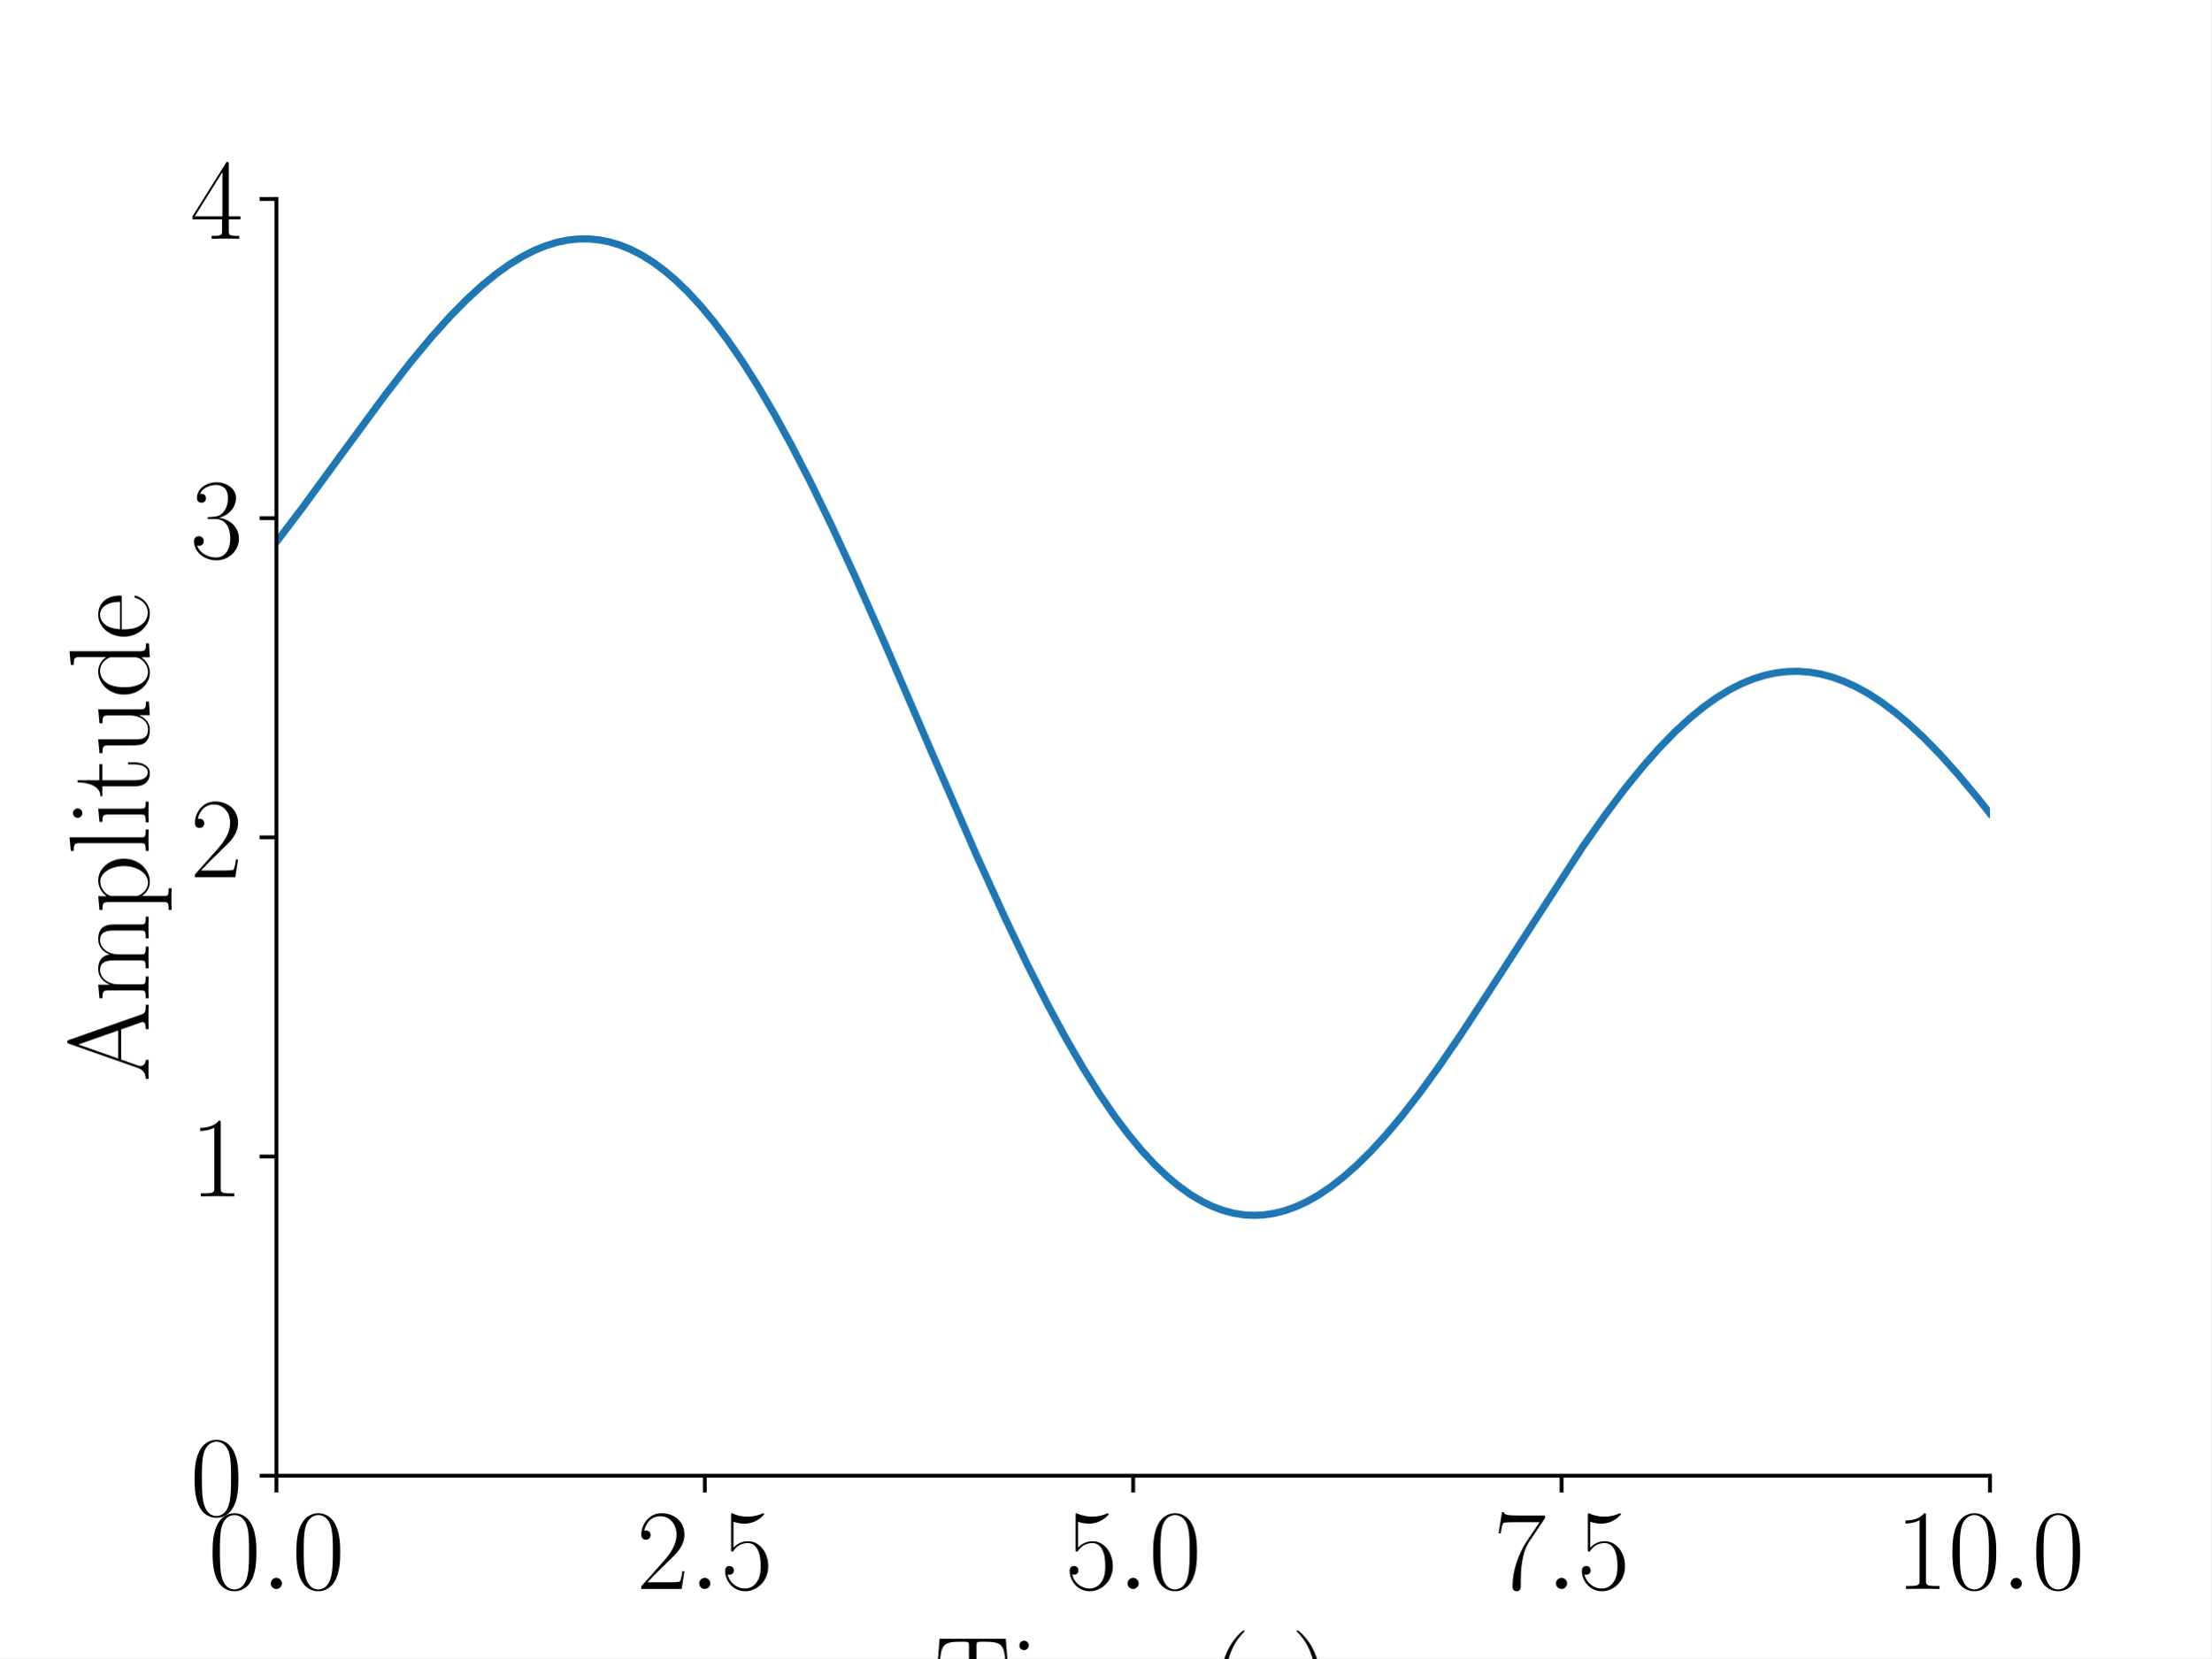
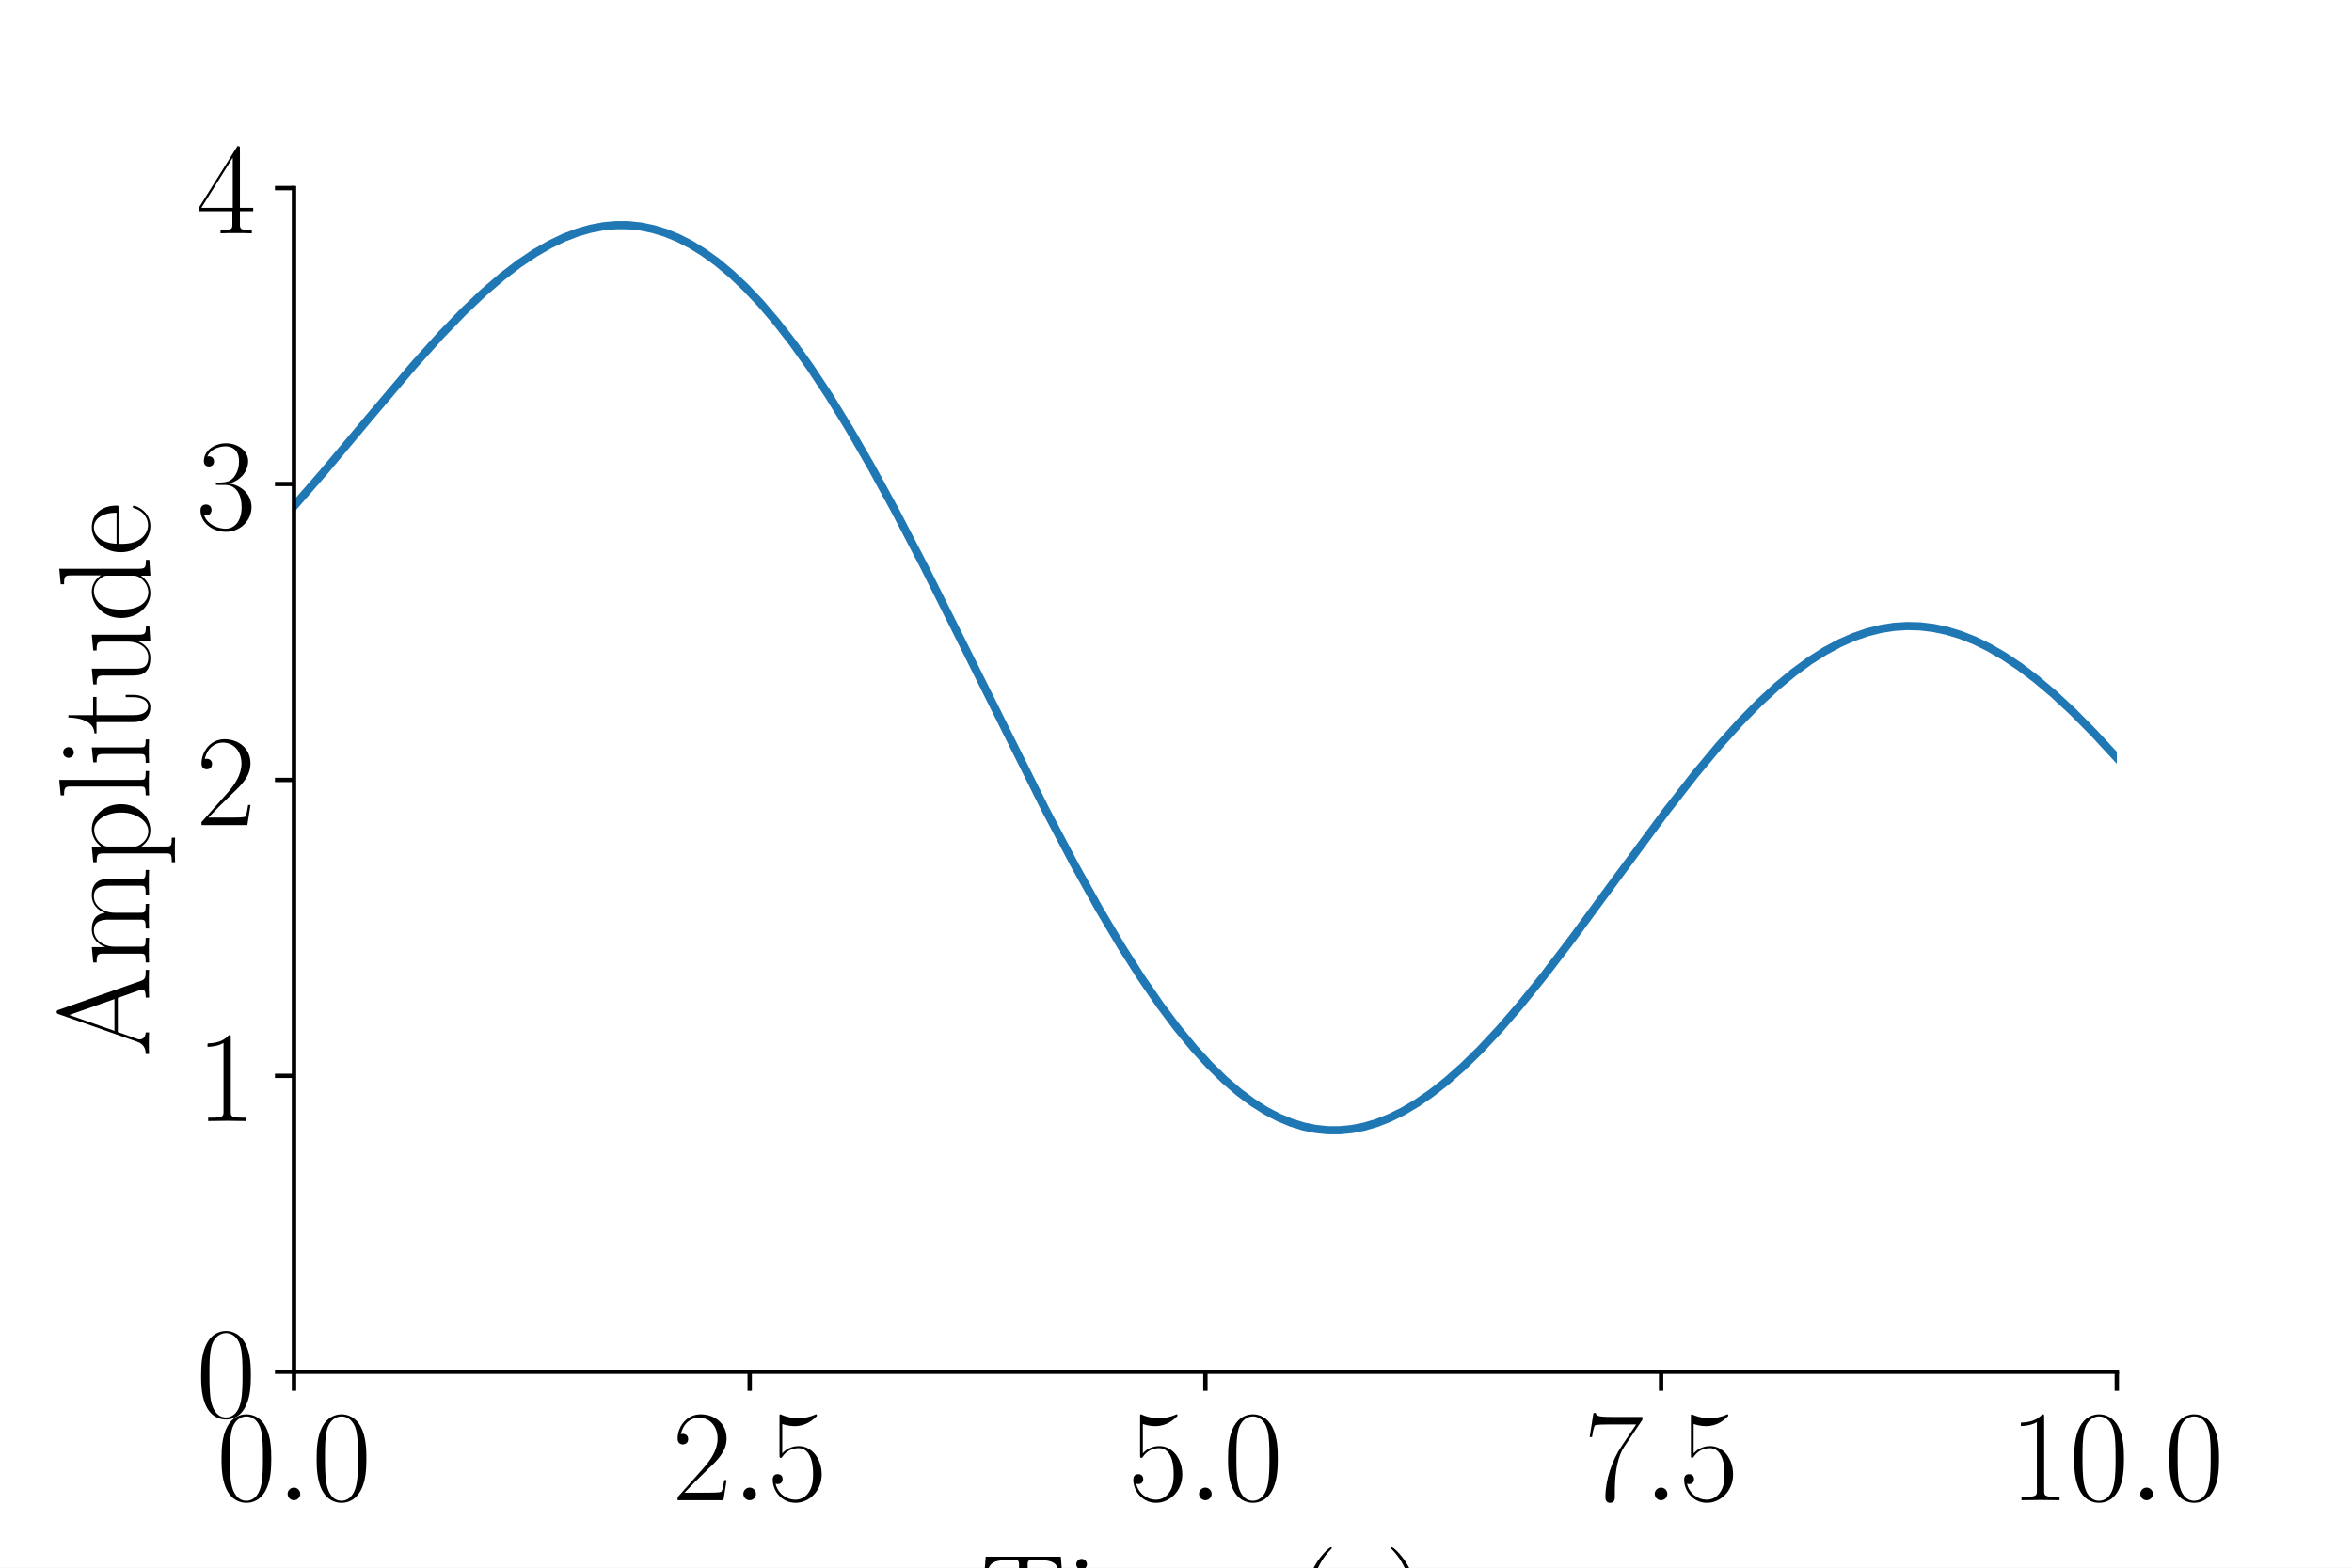
- <svg xmlns="http://www.w3.org/2000/svg" xmlns:xlink="http://www.w3.org/1999/xlink" height="345.6pt" version="1.1" viewBox="0 0 460.8 345.6" width="460.8pt">
+ <svg xmlns="http://www.w3.org/2000/svg" xmlns:xlink="http://www.w3.org/1999/xlink" height="288pt" version="1.1" viewBox="0 0 432 288" width="432pt">
  <defs>
    <style type="text/css">
*{stroke-linecap:butt;stroke-linejoin:round;}
  </style>
  </defs>
  <g id="figure_1">
    <g id="patch_1">
-       <path d="M 0 345.6  L 460.8 345.6  L 460.8 0  L 0 0  z " style="fill:#ffffff;" />
+       <path d="M 0 288  L 432 288  L 432 0  L 0 0  z " style="fill:#ffffff;" />
    </g>
    <g id="axes_1">
      <g id="patch_2">
-         <path d="M 57.6 307.584  L 414.72 307.584  L 414.72 41.472  L 57.6 41.472  z " style="fill:#ffffff;" />
+         <path d="M 54 252  L 388.8 252  L 388.8 34.56  L 54 34.56  z " style="fill:#ffffff;" />
      </g>
      <g id="matplotlib.axis_1">
        <g id="xtick_1">
          <g id="line2d_1">
            <defs>
-               <path d="M 0 0  L 0 3.5  " id="m229da01894" style="stroke:#000000;stroke-width:0.8;" />
-             </defs>
-             <g>
-               <use style="stroke:#000000;stroke-width:0.8;" x="57.6" xlink:href="#m229da01894" y="307.584" />
+               <path d="M 0 0  L 0 3.5  " id="mb8f53ff746" style="stroke:#000000;stroke-width:0.8;" />
+             </defs>
+             <g>
+               <use style="stroke:#000000;stroke-width:0.8;" x="54" xlink:href="#mb8f53ff746" y="252" />
            </g>
          </g>
          <g id="text_1">
            <defs>
              <path d="M 42 31.844  C 42 37.969 41.906 48.422 37.703 56.453  C 34 63.484 28.094 66 22.906 66  C 18.094 66 12 63.781 8.203 56.562  C 4.203 49.016 3.797 39.672 3.797 31.844  C 3.797 26.109 3.906 17.375 7 9.734  C 11.297 -0.609 19 -2 22.906 -2  C 27.5 -2 34.5 -0.109 38.594 9.438  C 41.594 16.375 42 24.5 42 31.844  z M 22.906 -0.406  C 16.5 -0.406 12.703 5.125 11.297 12.75  C 10.203 18.688 10.203 27.328 10.203 32.953  C 10.203 40.688 10.203 47.109 11.5 53.234  C 13.406 61.781 19 64.391 22.906 64.391  C 27 64.391 32.297 61.672 34.203 53.438  C 35.5 47.719 35.594 40.984 35.594 32.953  C 35.594 26.422 35.594 18.375 34.406 12.453  C 32.297 1.5 26.406 -0.406 22.906 -0.406  z " id="CMR17-48" />
              <path d="M 18.406 4.797  C 18.406 7.688 16 9.688 13.594 9.688  C 10.703 9.688 8.703 7.297 8.703 4.891  C 8.703 2 11.094 0 13.5 0  C 16.406 0 18.406 2.391 18.406 4.797  z " id="CMMI12-58" />
            </defs>
-             <g transform="translate(43.38262 331.1884)scale(0.24 -0.24)">
+             <g transform="translate(39.78262 275.6044)scale(0.24 -0.24)">
              <use transform="scale(0.996264)" xlink:href="#CMR17-48" />
              <use transform="translate(45.69048 0)scale(0.996264)" xlink:href="#CMMI12-58" />
              <use transform="translate(72.78765 0)scale(0.996264)" xlink:href="#CMR17-48" />
            </g>
          </g>
        </g>
        <g id="xtick_2">
          <g id="line2d_2">
            <g>
-               <use style="stroke:#000000;stroke-width:0.8;" x="146.88" xlink:href="#m229da01894" y="307.584" />
+               <use style="stroke:#000000;stroke-width:0.8;" x="137.7" xlink:href="#mb8f53ff746" y="252" />
            </g>
          </g>
          <g id="text_2">
            <defs>
              <path d="M 41.703 15.469  L 39.906 15.469  C 38.906 8.391 38.094 7.188 37.703 6.594  C 37.203 5.797 30 5.797 28.594 5.797  L 9.406 5.797  C 13 9.688 20 16.766 28.5 24.938  C 34.594 30.719 41.703 37.5 41.703 47.391  C 41.703 59.188 32.297 66 21.797 66  C 10.797 66 4.094 56.297 4.094 47.297  C 4.094 43.391 7 42.891 8.203 42.891  C 9.203 42.891 12.203 43.484 12.203 46.984  C 12.203 50.094 9.594 51 8.203 51  C 7.594 51 7 50.891 6.594 50.688  C 8.5 59.188 14.297 63.391 20.406 63.391  C 29.094 63.391 34.797 56.5 34.797 47.391  C 34.797 38.703 29.703 31.219 24 24.734  L 4.094 2.297  L 4.094 0  L 39.297 0  z " id="CMR17-50" />
              <path d="M 11.406 58.594  C 12.406 58.188 16.5 56.891 20.703 56.891  C 30 56.891 35.094 61.891 38 64.688  C 38 65.484 38 66 37.406 66  C 37.297 66 37.094 66 36.297 65.594  C 32.797 64.094 28.703 63 23.703 63  C 20.703 63 16.203 63.359 11.297 65.484  C 10.203 66 10 66 9.906 66  C 9.406 66 9.297 65.891 9.297 63.906  L 9.297 34.859  C 9.297 33.016 9.297 32.5 10.297 32.5  C 10.797 32.5 11 32.703 11.5 33.422  C 14.703 38.047 19.094 40 24.094 40  C 27.594 40 35.094 37.734 35.094 20.203  C 35.094 16.984 35.094 11.188 32.094 6.594  C 29.594 2.484 25.703 0.391 21.406 0.391  C 14.797 0.391 8.094 4.984 6.297 12.688  C 6.703 12.594 7.5 12.391 7.906 12.391  C 9.203 12.391 11.703 13.094 11.703 16.188  C 11.703 18.891 9.797 20 7.906 20  C 5.594 20 4.094 18.594 4.094 15.797  C 4.094 7.094 11 -2 21.594 -2  C 31.906 -2 41.703 6.891 41.703 19.797  C 41.703 32.094 33.906 41.594 24.203 41.594  C 19.094 41.594 14.797 39.688 11.406 36  z " id="CMR17-53" />
            </defs>
-             <g transform="translate(132.6626 331.1884)scale(0.24 -0.24)">
+             <g transform="translate(123.4826 275.6044)scale(0.24 -0.24)">
              <use transform="scale(0.996264)" xlink:href="#CMR17-50" />
              <use transform="translate(45.69048 0)scale(0.996264)" xlink:href="#CMMI12-58" />
              <use transform="translate(72.78765 0)scale(0.996264)" xlink:href="#CMR17-53" />
            </g>
          </g>
        </g>
        <g id="xtick_3">
          <g id="line2d_3">
            <g>
-               <use style="stroke:#000000;stroke-width:0.8;" x="236.16" xlink:href="#m229da01894" y="307.584" />
+               <use style="stroke:#000000;stroke-width:0.8;" x="221.4" xlink:href="#mb8f53ff746" y="252" />
            </g>
          </g>
          <g id="text_3">
-             <g transform="translate(221.9426 331.1884)scale(0.24 -0.24)">
+             <g transform="translate(207.1826 275.6044)scale(0.24 -0.24)">
              <use transform="scale(0.996264)" xlink:href="#CMR17-53" />
              <use transform="translate(45.69048 0)scale(0.996264)" xlink:href="#CMMI12-58" />
              <use transform="translate(72.78765 0)scale(0.996264)" xlink:href="#CMR17-48" />
            </g>
          </g>
        </g>
        <g id="xtick_4">
          <g id="line2d_4">
            <g>
-               <use style="stroke:#000000;stroke-width:0.8;" x="325.44" xlink:href="#m229da01894" y="307.584" />
+               <use style="stroke:#000000;stroke-width:0.8;" x="305.1" xlink:href="#mb8f53ff746" y="252" />
            </g>
          </g>
          <g id="text_4">
            <defs>
              <path d="M 45.094 61.797  L 45.094 64  L 21.594 64  C 9.906 64 9.703 65.094 9.297 67  L 7.5 67  L 4.594 48.5  L 6.406 48.5  C 6.703 50.406 7.406 55.5 8.594 57.391  C 9.203 58.188 16.594 58.188 18.297 58.188  L 40.297 58.188  L 29.203 41.719  C 21.797 30.641 16.703 15.672 16.703 2.594  C 16.703 1.391 16.703 -2 20.297 -2  C 23.906 -2 23.906 1.391 23.906 2.688  L 23.906 7.281  C 23.906 23.656 26.703 34.438 31.297 41.312  z " id="CMR17-55" />
            </defs>
-             <g transform="translate(311.2226 331.1884)scale(0.24 -0.24)">
+             <g transform="translate(290.8826 275.6044)scale(0.24 -0.24)">
              <use transform="scale(0.996264)" xlink:href="#CMR17-55" />
              <use transform="translate(45.69048 0)scale(0.996264)" xlink:href="#CMMI12-58" />
              <use transform="translate(72.78765 0)scale(0.996264)" xlink:href="#CMR17-53" />
            </g>
          </g>
        </g>
        <g id="xtick_5">
          <g id="line2d_5">
            <g>
-               <use style="stroke:#000000;stroke-width:0.8;" x="414.72" xlink:href="#m229da01894" y="307.584" />
+               <use style="stroke:#000000;stroke-width:0.8;" x="388.8" xlink:href="#mb8f53ff746" y="252" />
            </g>
          </g>
          <g id="text_5">
            <defs>
              <path d="M 26.594 63.797  C 26.594 65.891 26.5 66 25.094 66  C 21.203 61.359 15.297 59.891 9.703 59.688  C 9.406 59.688 8.906 59.688 8.797 59.5  C 8.703 59.297 8.703 59.094 8.703 57  C 11.797 57 17 57.594 21 59.984  L 21 7.297  C 21 3.797 20.797 2.594 12.203 2.594  L 9.203 2.594  L 9.203 0  C 14 0.094 19 0.188 23.797 0.188  C 28.594 0.188 33.594 0.094 38.406 0  L 38.406 2.594  L 35.406 2.594  C 26.797 2.594 26.594 3.688 26.594 7.297  z " id="CMR17-49" />
            </defs>
-             <g transform="translate(395.0198 331.1884)scale(0.24 -0.24)">
+             <g transform="translate(369.0998 275.6044)scale(0.24 -0.24)">
              <use transform="scale(0.996264)" xlink:href="#CMR17-49" />
              <use transform="translate(45.69048 0)scale(0.996264)" xlink:href="#CMR17-48" />
              <use transform="translate(91.38095 0)scale(0.996264)" xlink:href="#CMMI12-58" />
              <use transform="translate(118.4781 0)scale(0.996264)" xlink:href="#CMR17-48" />
            </g>
          </g>
        </g>
        <g id="text_6">
          <defs>
            <path d="M 62.203 67.688  L 4.5 67.688  L 2.797 45.688  L 4.594 45.688  C 5.906 62.203 7.297 65.094 22.703 65.094  C 24.5 65.094 27.406 65.094 28.203 64.984  C 30.094 64.688 30.094 63.5 30.094 61.203  L 30.094 7.266  C 30.094 3.688 29.797 2.594 21.5 2.594  L 18.703 2.594  L 18.703 0  C 23.5 0.094 28.5 0.188 33.406 0.188  C 38.297 0.188 43.297 0.094 48.094 0  L 48.094 2.594  L 45.297 2.594  C 37 2.594 36.703 3.688 36.703 7.266  L 36.703 61.203  C 36.703 63.391 36.703 64.594 38.5 64.984  C 39.297 65.094 42.203 65.094 44 65.094  C 59.297 65.094 60.797 62.203 62.094 45.688  L 63.906 45.688  z " id="CMR17-84" />
            <path d="M 15.5 61.891  C 15.5 64.094 13.703 66 11.406 66  C 9.203 66 7.297 64.188 7.297 61.891  C 7.297 59.688 9.094 57.797 11.406 57.797  C 13.594 57.797 15.5 59.594 15.5 61.891  z M 3.797 42.891  L 3.797 40.297  C 9.406 40.297 10.203 39.688 10.203 34.859  L 10.203 6.922  C 10.203 3.094 9.797 2.594 3.406 2.594  L 3.406 0  C 5.797 0.188 10.094 0.188 12.594 0.188  C 15 0.188 19.094 0.188 21.406 0  L 21.406 2.594  C 15.5 2.594 15.297 3.203 15.297 6.812  L 15.297 44  z " id="CMR17-105" />
            <path d="M 67.594 30.531  C 67.594 35.562 66.703 44 54.797 44  C 48 44 43.297 39.375 41.5 33.953  L 41.406 33.953  C 40.203 42.188 34.297 44 28.703 44  C 20.797 44 16.703 37.875 15.203 33.844  L 15.094 33.844  L 15.094 44  L 3.297 42.891  L 3.297 40.281  C 9.203 40.281 10.094 39.688 10.094 34.859  L 10.094 6.922  C 10.094 3.094 9.703 2.594 3.297 2.594  L 3.297 0  C 5.703 0.188 10.094 0.188 12.703 0.188  C 15.297 0.188 19.797 0.188 22.203 0  L 22.203 2.594  C 15.797 2.594 15.406 3 15.406 6.922  L 15.406 26.219  C 15.406 35.453 21 42.391 28 42.391  C 35.406 42.391 36.203 35.766 36.203 30.938  L 36.203 6.922  C 36.203 3.094 35.797 2.594 29.406 2.594  L 29.406 0  C 31.797 0.188 36.203 0.188 38.797 0.188  C 41.406 0.188 45.906 0.188 48.297 0  L 48.297 2.594  C 41.906 2.594 41.5 3 41.5 6.922  L 41.5 26.219  C 41.5 35.453 47.094 42.391 54.094 42.391  C 61.5 42.391 62.297 35.766 62.297 30.938  L 62.297 6.922  C 62.297 3.094 61.906 2.594 55.5 2.594  L 55.5 0  C 57.906 0.188 62.297 0.188 64.906 0.188  C 67.5 0.188 72 0.188 74.406 0  L 74.406 2.594  C 68 2.594 67.594 3 67.594 6.922  z " id="CMR17-109" />
            <path d="M 38.094 23.484  C 38.5 23.891 38.5 24.094 38.5 25.094  C 38.5 35.172 33.094 44 21.703 44  C 11.094 44 2.703 33.984 2.703 21.781  C 2.703 8.656 12.203 -1 22.797 -1  C 34 -1 38.406 9.672 38.406 11.797  C 38.406 12.5 37.797 12.5 37.594 12.5  C 36.906 12.5 36.797 12.297 36.406 11.078  C 34.203 4.219 28.703 0.797 23.5 0.797  C 19.203 0.797 14.906 3.219 12.203 7.656  C 9.094 12.797 9.094 18.75 9.094 23.484  z M 9.203 25  C 9.906 39.234 17.594 42.391 21.594 42.391  C 28.406 42.391 33 36.062 33.094 25  z " id="CMR17-101" />
            <path d="M 30.594 -24.406  C 30.594 -24.312 30.594 -24.109 30.297 -23.812  C 25.703 -19.109 13.406 -6.297 13.406 24.938  C 13.406 56.172 25.5 68.875 30.406 73.891  C 30.406 73.984 30.594 74.188 30.594 74.484  C 30.594 74.797 30.297 75 29.906 75  C 28.797 75 20.297 67.578 15.406 56.562  C 10.406 45.453 9 34.656 9 25.047  C 9 17.828 9.703 5.625 15.703 -7.297  C 20.5 -17.703 28.703 -25 29.906 -25  C 30.406 -25 30.594 -24.812 30.594 -24.406  z " id="CMR17-40" />
            <path d="M 30.906 42  C 30.906 43.797 30.797 43.891 30.203 43.891  C 29.797 43.891 29.703 43.797 28.5 42.297  C 28.203 41.891 27.297 40.891 27 40.5  C 23.797 43.891 19.297 44 17.594 44  C 6.5 44 2.5 38.188 2.5 32.391  C 2.5 23.391 12.703 21.297 15.594 20.688  C 21.906 19.391 24.094 19 26.203 17.188  C 27.5 16 29.703 13.797 29.703 10.188  C 29.703 6 27.297 0.594 18.094 0.594  C 9.406 0.594 6.297 7.188 4.5 16  C 4.203 17.391 4.203 17.5 3.406 17.5  C 2.594 17.5 2.5 17.391 2.5 15.391  L 2.5 1  C 2.5 -0.812 2.594 -0.906 3.203 -0.906  C 3.703 -0.906 3.797 -0.812 4.297 0  C 4.906 0.891 6.406 3.297 7 4.297  C 9 1.594 12.5 -1 18.094 -1  C 28 -1 33.297 4.391 33.297 12.188  C 33.297 17.297 30.594 20 29.297 21.188  C 26.297 24.297 22.797 25 18.594 25.797  C 13.094 27 6.094 28.391 6.094 34.5  C 6.094 37.094 7.5 42.594 17.594 42.594  C 28.297 42.594 28.906 32.594 29.094 29.391  C 29.203 28.891 29.703 28.797 30 28.797  C 30.906 28.797 30.906 29.094 30.906 30.797  z " id="CMR17-115" />
            <path d="M 26.297 24.938  C 26.297 32.141 25.594 44.359 19.594 57.266  C 14.797 67.688 6.594 75 5.406 75  C 5.094 75 4.703 74.891 4.703 74.391  C 4.703 74.188 4.797 74.094 4.906 73.891  C 9.703 68.875 21.906 56.172 21.906 25.047  C 21.906 -6.188 9.797 -18.906 4.906 -23.906  C 4.797 -24.109 4.703 -24.203 4.703 -24.406  C 4.703 -24.906 5.094 -25 5.406 -25  C 6.5 -25 15 -17.609 19.906 -6.594  C 24.906 4.516 26.297 15.328 26.297 24.938  z " id="CMR17-41" />
          </defs>
-           <g transform="translate(194.733 357.7504)scale(0.24 -0.24)">
+           <g transform="translate(179.973 302.1664)scale(0.24 -0.24)">
            <use transform="scale(0.996264)" xlink:href="#CMR17-84" />
            <use transform="translate(66.50988 0)scale(0.996264)" xlink:href="#CMR17-105" />
            <use transform="translate(91.38094 0)scale(0.996264)" xlink:href="#CMR17-109" />
            <use transform="translate(168.3005 0)scale(0.996264)" xlink:href="#CMR17-101" />
            <use transform="translate(238.8622 0)scale(0.996264)" xlink:href="#CMR17-40" />
            <use transform="translate(274.1429 0)scale(0.996264)" xlink:href="#CMR17-115" />
            <use transform="translate(309.9443 0)scale(0.996264)" xlink:href="#CMR17-41" />
          </g>
        </g>
      </g>
      <g id="matplotlib.axis_2">
        <g id="ytick_1">
          <g id="line2d_6">
            <defs>
-               <path d="M 0 0  L -3.5 0  " id="mb3bd84002d" style="stroke:#000000;stroke-width:0.8;" />
-             </defs>
-             <g>
-               <use style="stroke:#000000;stroke-width:0.8;" x="57.6" xlink:href="#mb3bd84002d" y="307.584" />
+               <path d="M 0 0  L -3.5 0  " id="mbb7173e5ca" style="stroke:#000000;stroke-width:0.8;" />
+             </defs>
+             <g>
+               <use style="stroke:#000000;stroke-width:0.8;" x="54" xlink:href="#mbb7173e5ca" y="252" />
            </g>
          </g>
          <g id="text_7">
-             <g transform="translate(39.63428 315.8862)scale(0.24 -0.24)">
+             <g transform="translate(36.03428 260.3022)scale(0.24 -0.24)">
              <use transform="scale(0.996264)" xlink:href="#CMR17-48" />
            </g>
          </g>
        </g>
        <g id="ytick_2">
          <g id="line2d_7">
            <g>
-               <use style="stroke:#000000;stroke-width:0.8;" x="57.6" xlink:href="#mb3bd84002d" y="241.056" />
+               <use style="stroke:#000000;stroke-width:0.8;" x="54" xlink:href="#mbb7173e5ca" y="197.64" />
            </g>
          </g>
          <g id="text_8">
-             <g transform="translate(39.63428 249.3582)scale(0.24 -0.24)">
+             <g transform="translate(36.03428 205.9422)scale(0.24 -0.24)">
              <use transform="scale(0.996264)" xlink:href="#CMR17-49" />
            </g>
          </g>
        </g>
        <g id="ytick_3">
          <g id="line2d_8">
            <g>
-               <use style="stroke:#000000;stroke-width:0.8;" x="57.6" xlink:href="#mb3bd84002d" y="174.528" />
+               <use style="stroke:#000000;stroke-width:0.8;" x="54" xlink:href="#mbb7173e5ca" y="143.28" />
            </g>
          </g>
          <g id="text_9">
-             <g transform="translate(39.63428 182.8302)scale(0.24 -0.24)">
+             <g transform="translate(36.03428 151.5822)scale(0.24 -0.24)">
              <use transform="scale(0.996264)" xlink:href="#CMR17-50" />
            </g>
          </g>
        </g>
        <g id="ytick_4">
          <g id="line2d_9">
            <g>
-               <use style="stroke:#000000;stroke-width:0.8;" x="57.6" xlink:href="#mb3bd84002d" y="108" />
+               <use style="stroke:#000000;stroke-width:0.8;" x="54" xlink:href="#mbb7173e5ca" y="88.92" />
            </g>
          </g>
          <g id="text_10">
            <defs>
              <path d="M 22.094 34  C 31 34 34.906 26.141 34.906 17.094  C 34.906 5.031 28.5 0.391 22.703 0.391  C 17.406 0.391 8.797 3.016 6.094 10.797  C 6.594 10.594 7.094 10.594 7.594 10.594  C 10 10.594 11.797 12.188 11.797 14.797  C 11.797 17.688 9.594 19 7.594 19  C 5.906 19 3.297 18.188 3.297 14.484  C 3.297 5.234 12.297 -2 22.906 -2  C 34 -2 42.5 6.75 42.5 16.984  C 42.5 26.844 34.5 34 25 35.094  C 32.594 36.672 39.906 43.375 39.906 52.391  C 39.906 60.25 32 66 23 66  C 13.906 66 5.906 60.344 5.906 52.297  C 5.906 48.797 8.5 48.188 9.797 48.188  C 11.906 48.188 13.703 49.484 13.703 52.094  C 13.703 54.688 11.906 56 9.797 56  C 9.406 56 8.906 56 8.5 55.797  C 11.406 62.484 19.297 63.688 22.797 63.688  C 26.297 63.688 32.906 61.969 32.906 52.297  C 32.906 49.484 32.5 44.547 29.094 40.219  C 26.094 36.391 22.703 36.188 19.406 35.891  C 18.906 35.891 16.594 35.688 16.203 35.688  C 15.5 35.594 15.094 35.5 15.094 34.797  C 15.094 34.094 15.203 34 17.203 34  z " id="CMR17-51" />
            </defs>
-             <g transform="translate(39.63428 116.3022)scale(0.24 -0.24)">
+             <g transform="translate(36.03428 97.2222)scale(0.24 -0.24)">
              <use transform="scale(0.996264)" xlink:href="#CMR17-51" />
            </g>
          </g>
        </g>
        <g id="ytick_5">
          <g id="line2d_10">
            <g>
-               <use style="stroke:#000000;stroke-width:0.8;" x="57.6" xlink:href="#mb3bd84002d" y="41.472" />
+               <use style="stroke:#000000;stroke-width:0.8;" x="54" xlink:href="#mbb7173e5ca" y="34.56" />
            </g>
          </g>
          <g id="text_11">
            <defs>
              <path d="M 33.594 64.797  C 33.594 66.891 33.5 67 31.703 67  L 2 19.594  L 2 17  L 27.797 17  L 27.797 7.188  C 27.797 3.594 27.594 2.594 20.594 2.594  L 18.703 2.594  L 18.703 0  C 21.906 0.188 27.297 0.188 30.703 0.188  C 34.094 0.188 39.5 0.188 42.703 0  L 42.703 2.594  L 40.797 2.594  C 33.797 2.594 33.594 3.594 33.594 7.188  L 33.594 17  L 43.797 17  L 43.797 19.594  L 33.594 19.594  z M 28.094 58.172  L 28.094 19.594  L 4 19.594  z " id="CMR17-52" />
            </defs>
-             <g transform="translate(39.63428 49.7742)scale(0.24 -0.24)">
+             <g transform="translate(36.03428 42.8622)scale(0.24 -0.24)">
              <use transform="scale(0.996264)" xlink:href="#CMR17-52" />
            </g>
          </g>
        </g>
        <g id="text_12">
          <defs>
            <path d="M 36.297 69.391  C 35.797 70.688 35.594 71 34.594 71  C 33.594 71 33.406 70.688 32.906 69.391  L 11.703 9.062  C 9.797 3.688 5.797 2.594 2.297 2.594  L 2.297 0  C 4.094 0.188 8.094 0.188 10 0.188  C 12.5 0.188 16.5 0.188 18.906 0  L 18.906 2.594  C 14.203 2.797 13.5 5.969 13.5 7.172  C 13.5 8.062 13.703 8.562 13.906 9.156  L 19.203 24  L 45.406 24  L 51.406 7.078  C 51.906 5.875 51.906 5.672 51.906 5.281  C 51.906 2.594 47.594 2.594 45.703 2.594  L 45.703 0  C 48.594 0.188 53.797 0.188 56.906 0.188  C 59.5 0.188 64.5 0.188 66.906 0  L 66.906 2.594  C 61.594 2.594 59.797 2.594 58.5 6.281  z M 32.297 61.312  L 44.5 26.594  L 20.094 26.594  z " id="CMR17-65" />
            <path d="M 22 -17.406  C 15.594 -17.406 15.203 -17 15.203 -13.031  L 15.203 5.938  C 18.094 1.703 22.297 -1 27.594 -1  C 37.594 -1 47.703 7.859 47.703 21.594  C 47.703 34.312 39 44 28.703 44  C 22.703 44 17.797 40.672 15 36.641  L 15 44  L 3.094 42.891  L 3.094 40.266  C 9 40.266 9.906 39.672 9.906 34.812  L 9.906 -13.031  C 9.906 -16.891 9.5 -17.406 3.094 -17.406  L 3.094 -20  C 5.5 -19.812 9.906 -19.812 12.5 -19.812  C 15.094 -19.812 19.594 -19.812 22 -20  z M 15.203 31.484  C 15.203 32.906 15.203 35.016 19.094 38.766  C 19.594 39.156 23 42.188 28 42.188  C 35.297 42.188 41.297 33 41.297 21.5  C 41.297 9.984 34.906 0.594 27 0.594  C 23.406 0.594 19.5 2.312 16.5 7.047  C 15.203 9.281 15.203 9.875 15.203 11.5  z " id="CMR17-112" />
            <path d="M 15.297 69  L 3.406 67.891  L 3.406 65.297  C 9.297 65.297 10.203 64.703 10.203 59.922  L 10.203 6.859  C 10.203 3.094 9.797 2.594 3.406 2.594  L 3.406 0  C 5.797 0.188 10.203 0.188 12.703 0.188  C 15.297 0.188 19.703 0.188 22.094 0  L 22.094 2.594  C 15.703 2.594 15.297 2.984 15.297 6.859  z " id="CMR17-108" />
            <path d="M 15.094 40.391  L 29.094 40.391  L 29.094 43  L 15.094 43  L 15.094 62  L 13.297 62  C 13.094 51.438 9.594 42.188 1.094 41.984  L 1.094 40.391  L 9.797 40.391  L 9.797 12.156  C 9.797 10.234 9.797 -1 21.406 -1  C 27.297 -1 30.703 4.812 30.703 12.25  L 30.703 17.984  L 28.906 17.984  L 28.906 12.344  C 28.906 5.422 26.203 0.797 22 0.797  C 19.094 0.797 15.094 2.797 15.094 11.953  z " id="CMR17-116" />
            <path d="M 29.406 42.891  L 29.406 40.297  C 35.297 40.297 36.203 39.688 36.203 34.828  L 36.203 16.453  C 36.203 7.969 31.703 0.594 24.297 0.594  C 16.094 0.594 15.406 5.547 15.406 10.797  L 15.406 44  L 3.297 42.891  L 3.297 40.297  C 7.297 40.297 10 40.297 10.094 36.25  L 10.094 16.859  C 10.094 10.094 10.094 5.75 12.703 2.922  C 14 1.609 16.5 -1 23.703 -1  C 32.203 -1 35.5 6.25 36.297 8.375  L 36.406 8.375  L 36.406 -1  L 48.297 -0.203  L 48.297 2.406  C 42.406 2.406 41.5 3.016 41.5 7.859  L 41.5 44  z " id="CMR17-117" />
            <path d="M 29.203 67.891  L 29.203 65.297  C 35.094 65.297 36 64.703 36 60.047  L 36 37.047  C 35.594 37.547 31.5 44 23.406 44  C 13.203 44 3.297 34.812 3.297 21.5  C 3.297 8.266 12.594 -1 22.406 -1  C 30.906 -1 35.297 5.641 35.797 6.344  L 35.797 -1  L 47.906 -0.203  L 47.906 2.406  C 42 2.406 41.094 3.016 41.094 7.859  L 41.094 69  z M 35.797 11.906  C 35.797 8.875 34 6.141 31.703 4.125  C 28.297 1.094 24.906 0.594 23 0.594  C 20.094 0.594 9.703 2.109 9.703 21.391  C 9.703 41.188 21.297 42.391 23.906 42.391  C 28.5 42.391 32.203 39.766 34.5 36.141  C 35.797 34.016 35.797 33.703 35.797 31.891  z " id="CMR17-100" />
          </defs>
-           <g transform="translate(30.98353 225.4304)rotate(-90)scale(0.24 -0.24)">
+           <g transform="translate(27.38353 194.1824)rotate(-90)scale(0.24 -0.24)">
            <use transform="scale(0.996264)" xlink:href="#CMR17-65" />
            <use transform="translate(69.07243 0)scale(0.996264)" xlink:href="#CMR17-109" />
            <use transform="translate(145.992 0)scale(0.996264)" xlink:href="#CMR17-112" />
            <use transform="translate(196.8874 0)scale(0.996264)" xlink:href="#CMR17-108" />
            <use transform="translate(221.7584 0)scale(0.996264)" xlink:href="#CMR17-105" />
            <use transform="translate(246.6295 0)scale(0.996264)" xlink:href="#CMR17-116" />
            <use transform="translate(281.9103 0)scale(0.996264)" xlink:href="#CMR17-117" />
            <use transform="translate(332.8056 0)scale(0.996264)" xlink:href="#CMR17-100" />
            <use transform="translate(383.701 0)scale(0.996264)" xlink:href="#CMR17-101" />
          </g>
        </g>
      </g>
      <g id="line2d_11">
-         <path clip-path="url(#p024cebabde)" d="M 57.6 112.968  L 62.868 106.044  L 70.735 95.286  L 80.441 82.091  L 85.623 75.429  L 89.912 70.267  L 93.694 66.053  L 97.126 62.555  L 100.294 59.637  L 103.254 57.206  L 106.04 55.202  L 108.682 53.569  L 111.207 52.267  L 113.632 51.263  L 115.975 50.532  L 118.253 50.052  L 120.482 49.808  L 122.678 49.791  L 124.856 49.996  L 127.035 50.425  L 129.224 51.084  L 131.442 51.985  L 133.699 53.145  L 136.009 54.586  L 138.384 56.333  L 140.834 58.415  L 143.373 60.869  L 146.012 63.734  L 148.769 67.06  L 151.655 70.896  L 154.69 75.308  L 157.901 80.374  L 161.311 86.179  L 164.968 92.852  L 168.932 100.558  L 173.307 109.56  L 178.285 120.33  L 184.342 133.991  L 194.256 156.996  L 203.509 178.255  L 209.258 190.914  L 214.054 200.951  L 218.3 209.334  L 222.164 216.481  L 225.736 222.63  L 229.075 227.945  L 232.217 232.538  L 235.189 236.494  L 238.013 239.892  L 240.71 242.795  L 243.292 245.254  L 245.774 247.316  L 248.166 249.019  L 250.484 250.401  L 252.738 251.488  L 254.941 252.308  L 257.109 252.879  L 259.251 253.215  L 261.387 253.325  L 263.526 253.212  L 265.687 252.875  L 267.883 252.306  L 270.129 251.493  L 272.443 250.416  L 274.84 249.053  L 277.336 247.374  L 279.95 245.342  L 282.703 242.916  L 285.618 240.047  L 288.728 236.666  L 292.078 232.69  L 295.735 227.997  L 299.806 222.4  L 304.506 215.547  L 310.42 206.507  L 329.904 176.405  L 334.611 169.729  L 338.721 164.276  L 342.439 159.704  L 345.867 155.834  L 349.071 152.545  L 352.092 149.757  L 354.96 147.408  L 357.699 145.446  L 360.331 143.831  L 362.87 142.531  L 365.337 141.514  L 367.744 140.76  L 370.109 140.251  L 372.444 139.975  L 374.769 139.923  L 377.097 140.094  L 379.444 140.49  L 381.826 141.119  L 384.258 141.994  L 386.754 143.13  L 389.336 144.552  L 392.021 146.289  L 394.832 148.376  L 397.789 150.852  L 400.928 153.777  L 404.296 157.224  L 407.953 161.293  L 412.009 166.148  L 414.716 169.555  L 414.716 169.555  " style="fill:none;stroke:#1f77b4;stroke-linecap:square;stroke-width:1.5;" />
+         <path clip-path="url(#p77084eceff)" d="M 54 92.979  L 59.273 86.929  L 67.74 76.818  L 76 67.077  L 81.008 61.512  L 85.173 57.207  L 88.856 53.712  L 92.207 50.832  L 95.311 48.452  L 98.217 46.5  L 100.962 44.918  L 103.577 43.664  L 106.088 42.704  L 108.512 42.012  L 110.869 41.569  L 113.176 41.361  L 115.449 41.378  L 117.706 41.617  L 119.962 42.08  L 122.232 42.774  L 124.532 43.712  L 126.873 44.908  L 129.27 46.386  L 131.737 48.173  L 134.285 50.296  L 136.93 52.793  L 139.689 55.709  L 142.578 59.093  L 145.618 63.001  L 148.835 67.506  L 152.267 72.702  L 155.963 78.711  L 160.001 85.71  L 164.521 94.002  L 169.814 104.196  L 176.852 118.272  L 191.951 148.594  L 197.335 158.818  L 201.881 166.988  L 205.929 173.816  L 209.625 179.625  L 213.05 184.602  L 216.257 188.879  L 219.284 192.552  L 222.157 195.695  L 224.895 198.368  L 227.517 200.621  L 230.041 202.502  L 232.479 204.045  L 234.842 205.282  L 237.149 206.241  L 239.409 206.941  L 241.639 207.402  L 243.855 207.633  L 246.068 207.641  L 248.298 207.426  L 250.558 206.983  L 252.865 206.303  L 255.232 205.371  L 257.679 204.165  L 260.227 202.66  L 262.892 200.822  L 265.701 198.611  L 268.684 195.974  L 271.878 192.849  L 275.34 189.143  L 279.16 184.719  L 283.502 179.339  L 288.752 172.465  L 296.8 161.506  L 306.121 148.909  L 311.354 142.214  L 315.713 136.989  L 319.58 132.692  L 323.112 129.092  L 326.393 126.06  L 329.477 123.508  L 332.4 121.373  L 335.188 119.607  L 337.87 118.168  L 340.462 117.027  L 342.986 116.156  L 345.457 115.537  L 347.891 115.156  L 350.305 115.002  L 352.715 115.071  L 355.139 115.363  L 357.593 115.884  L 360.094 116.644  L 362.659 117.658  L 365.307 118.947  L 368.062 120.539  L 370.945 122.464  L 373.988 124.769  L 377.233 127.509  L 380.738 130.768  L 384.592 134.661  L 388.797 139.217  L 388.797 139.217  " style="fill:none;stroke:#1f77b4;stroke-linecap:square;stroke-width:1.5;" />
      </g>
      <g id="patch_3">
-         <path d="M 57.6 307.584  L 57.6 41.472  " style="fill:none;stroke:#000000;stroke-linecap:square;stroke-linejoin:miter;stroke-width:0.8;" />
+         <path d="M 54 252  L 54 34.56  " style="fill:none;stroke:#000000;stroke-linecap:square;stroke-linejoin:miter;stroke-width:0.8;" />
      </g>
      <g id="patch_4">
-         <path d="M 57.6 307.584  L 414.72 307.584  " style="fill:none;stroke:#000000;stroke-linecap:square;stroke-linejoin:miter;stroke-width:0.8;" />
+         <path d="M 54 252  L 388.8 252  " style="fill:none;stroke:#000000;stroke-linecap:square;stroke-linejoin:miter;stroke-width:0.8;" />
      </g>
    </g>
  </g>
  <defs>
-     <clipPath id="p024cebabde">
-       <rect height="266.112" width="357.12" x="57.6" y="41.472" />
+     <clipPath id="p77084eceff">
+       <rect height="217.44" width="334.8" x="54" y="34.56" />
    </clipPath>
  </defs>
</svg>
